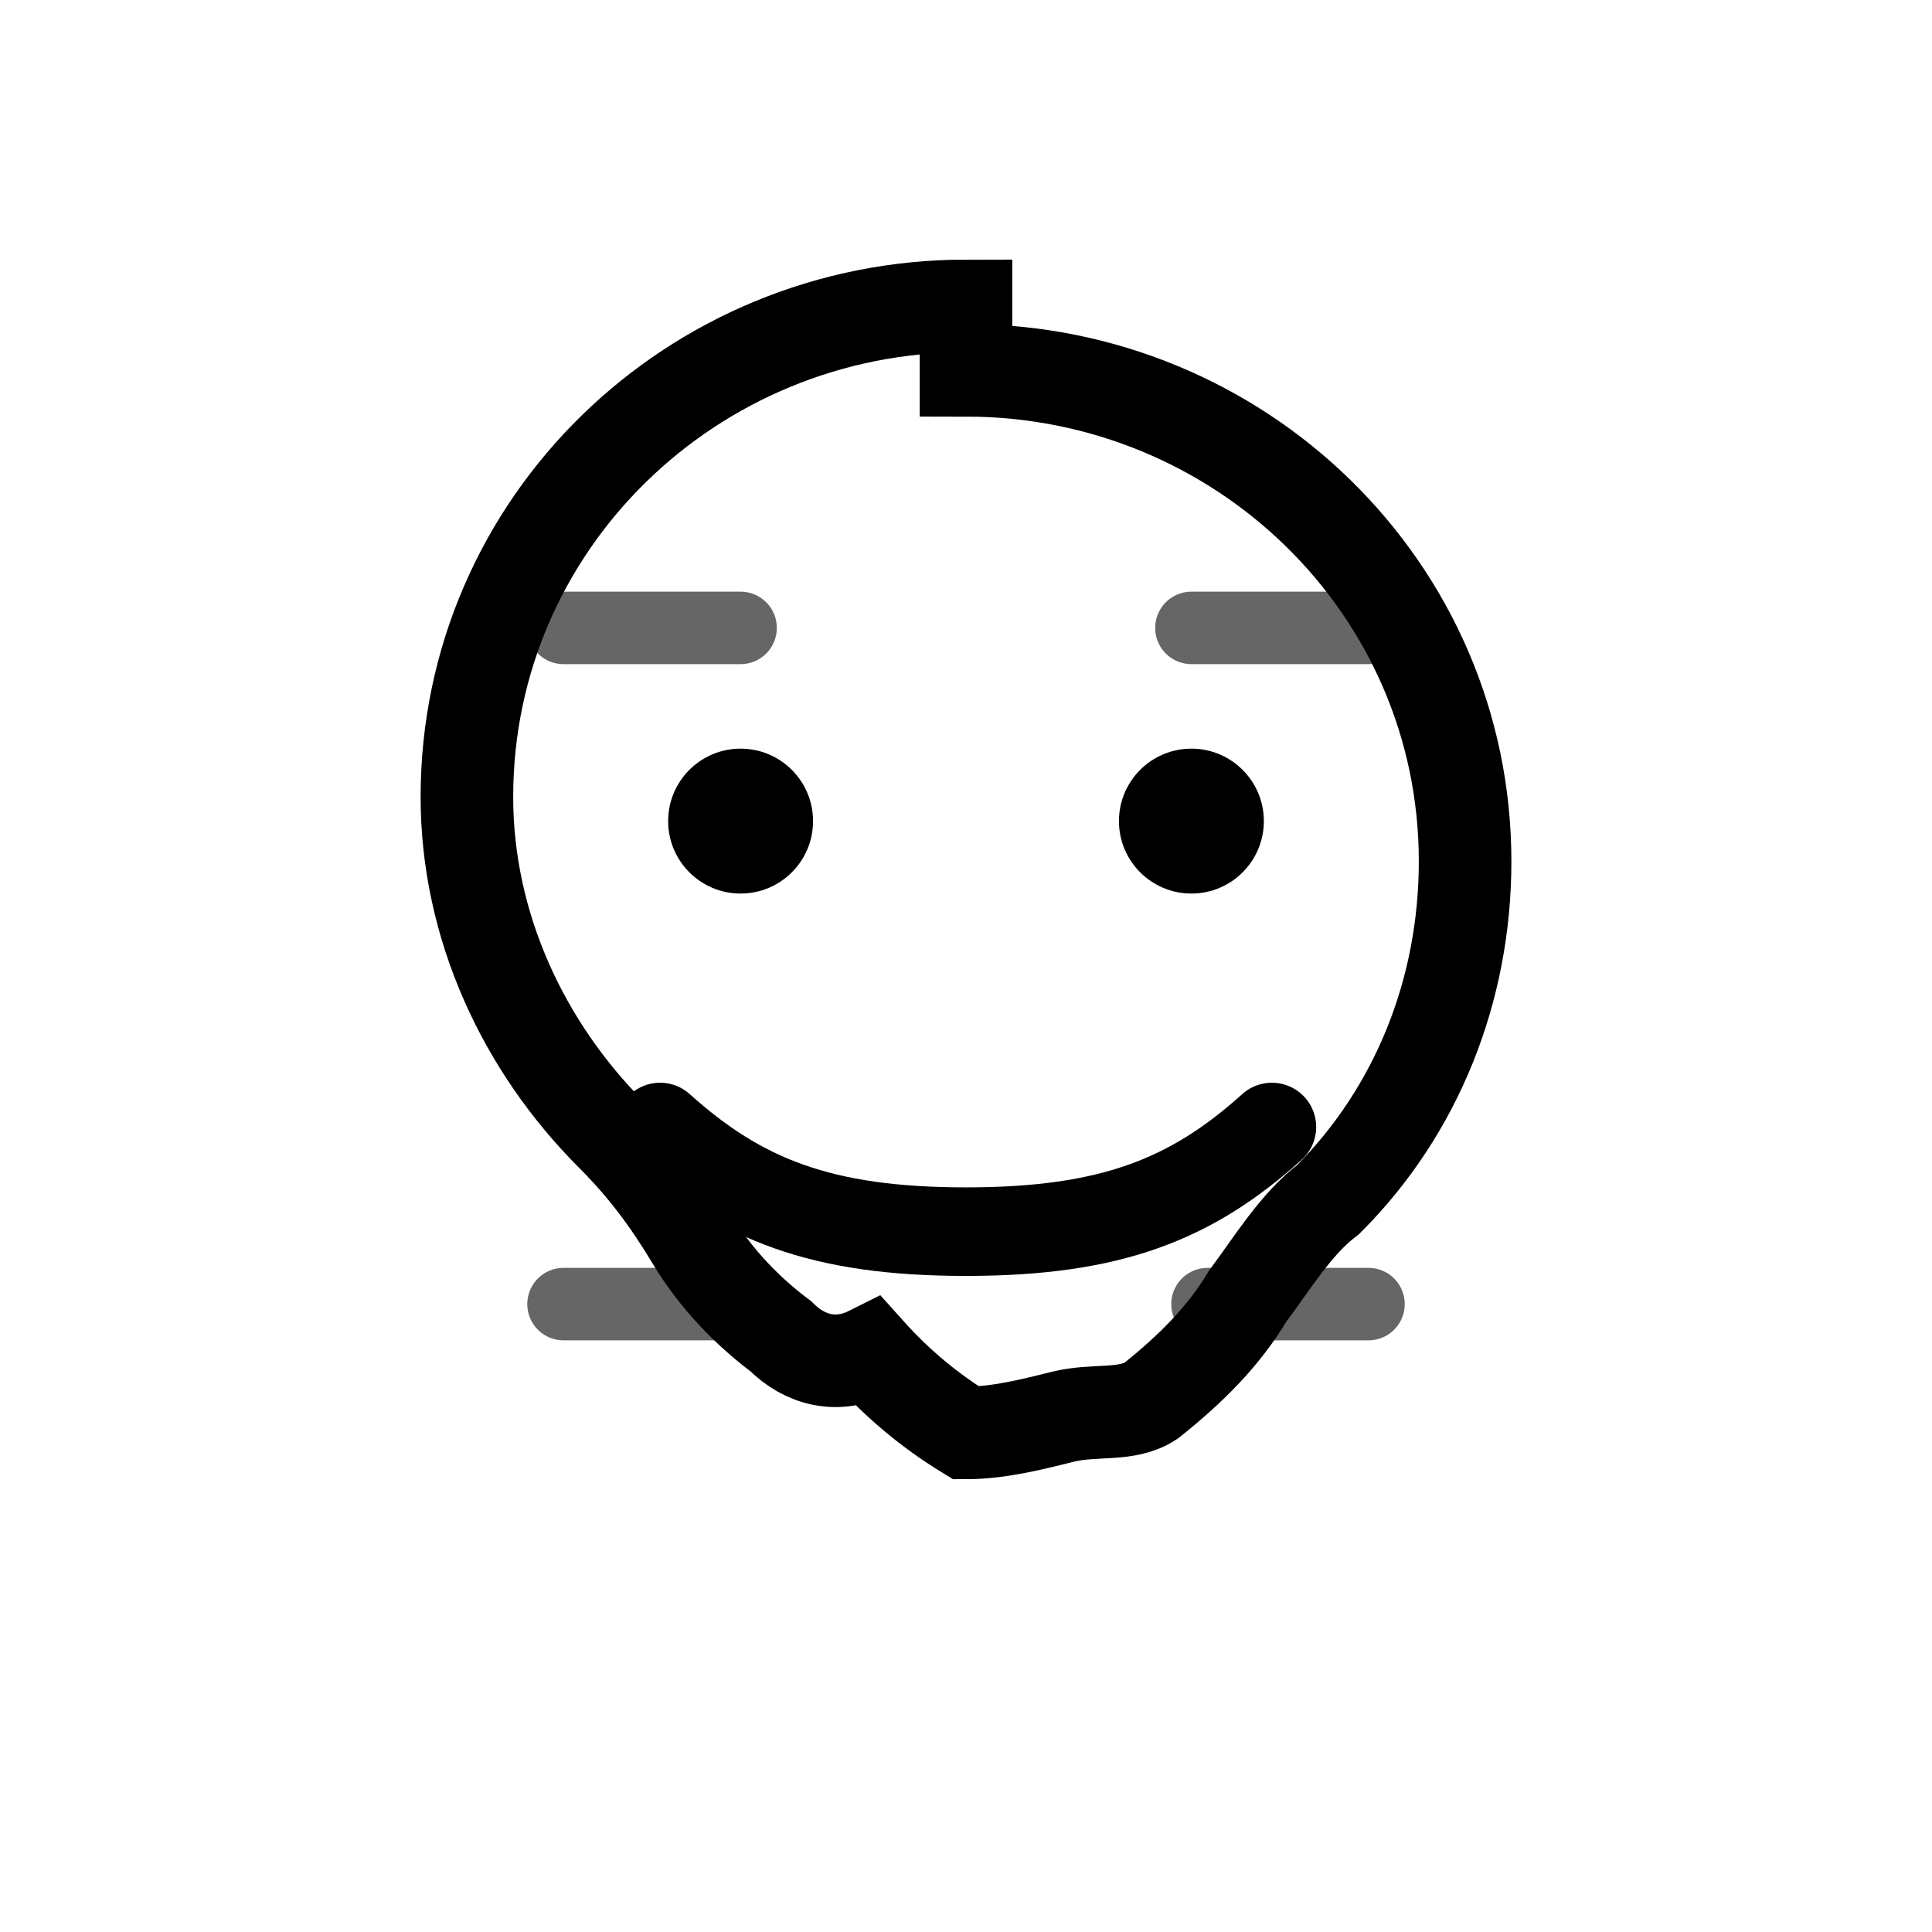
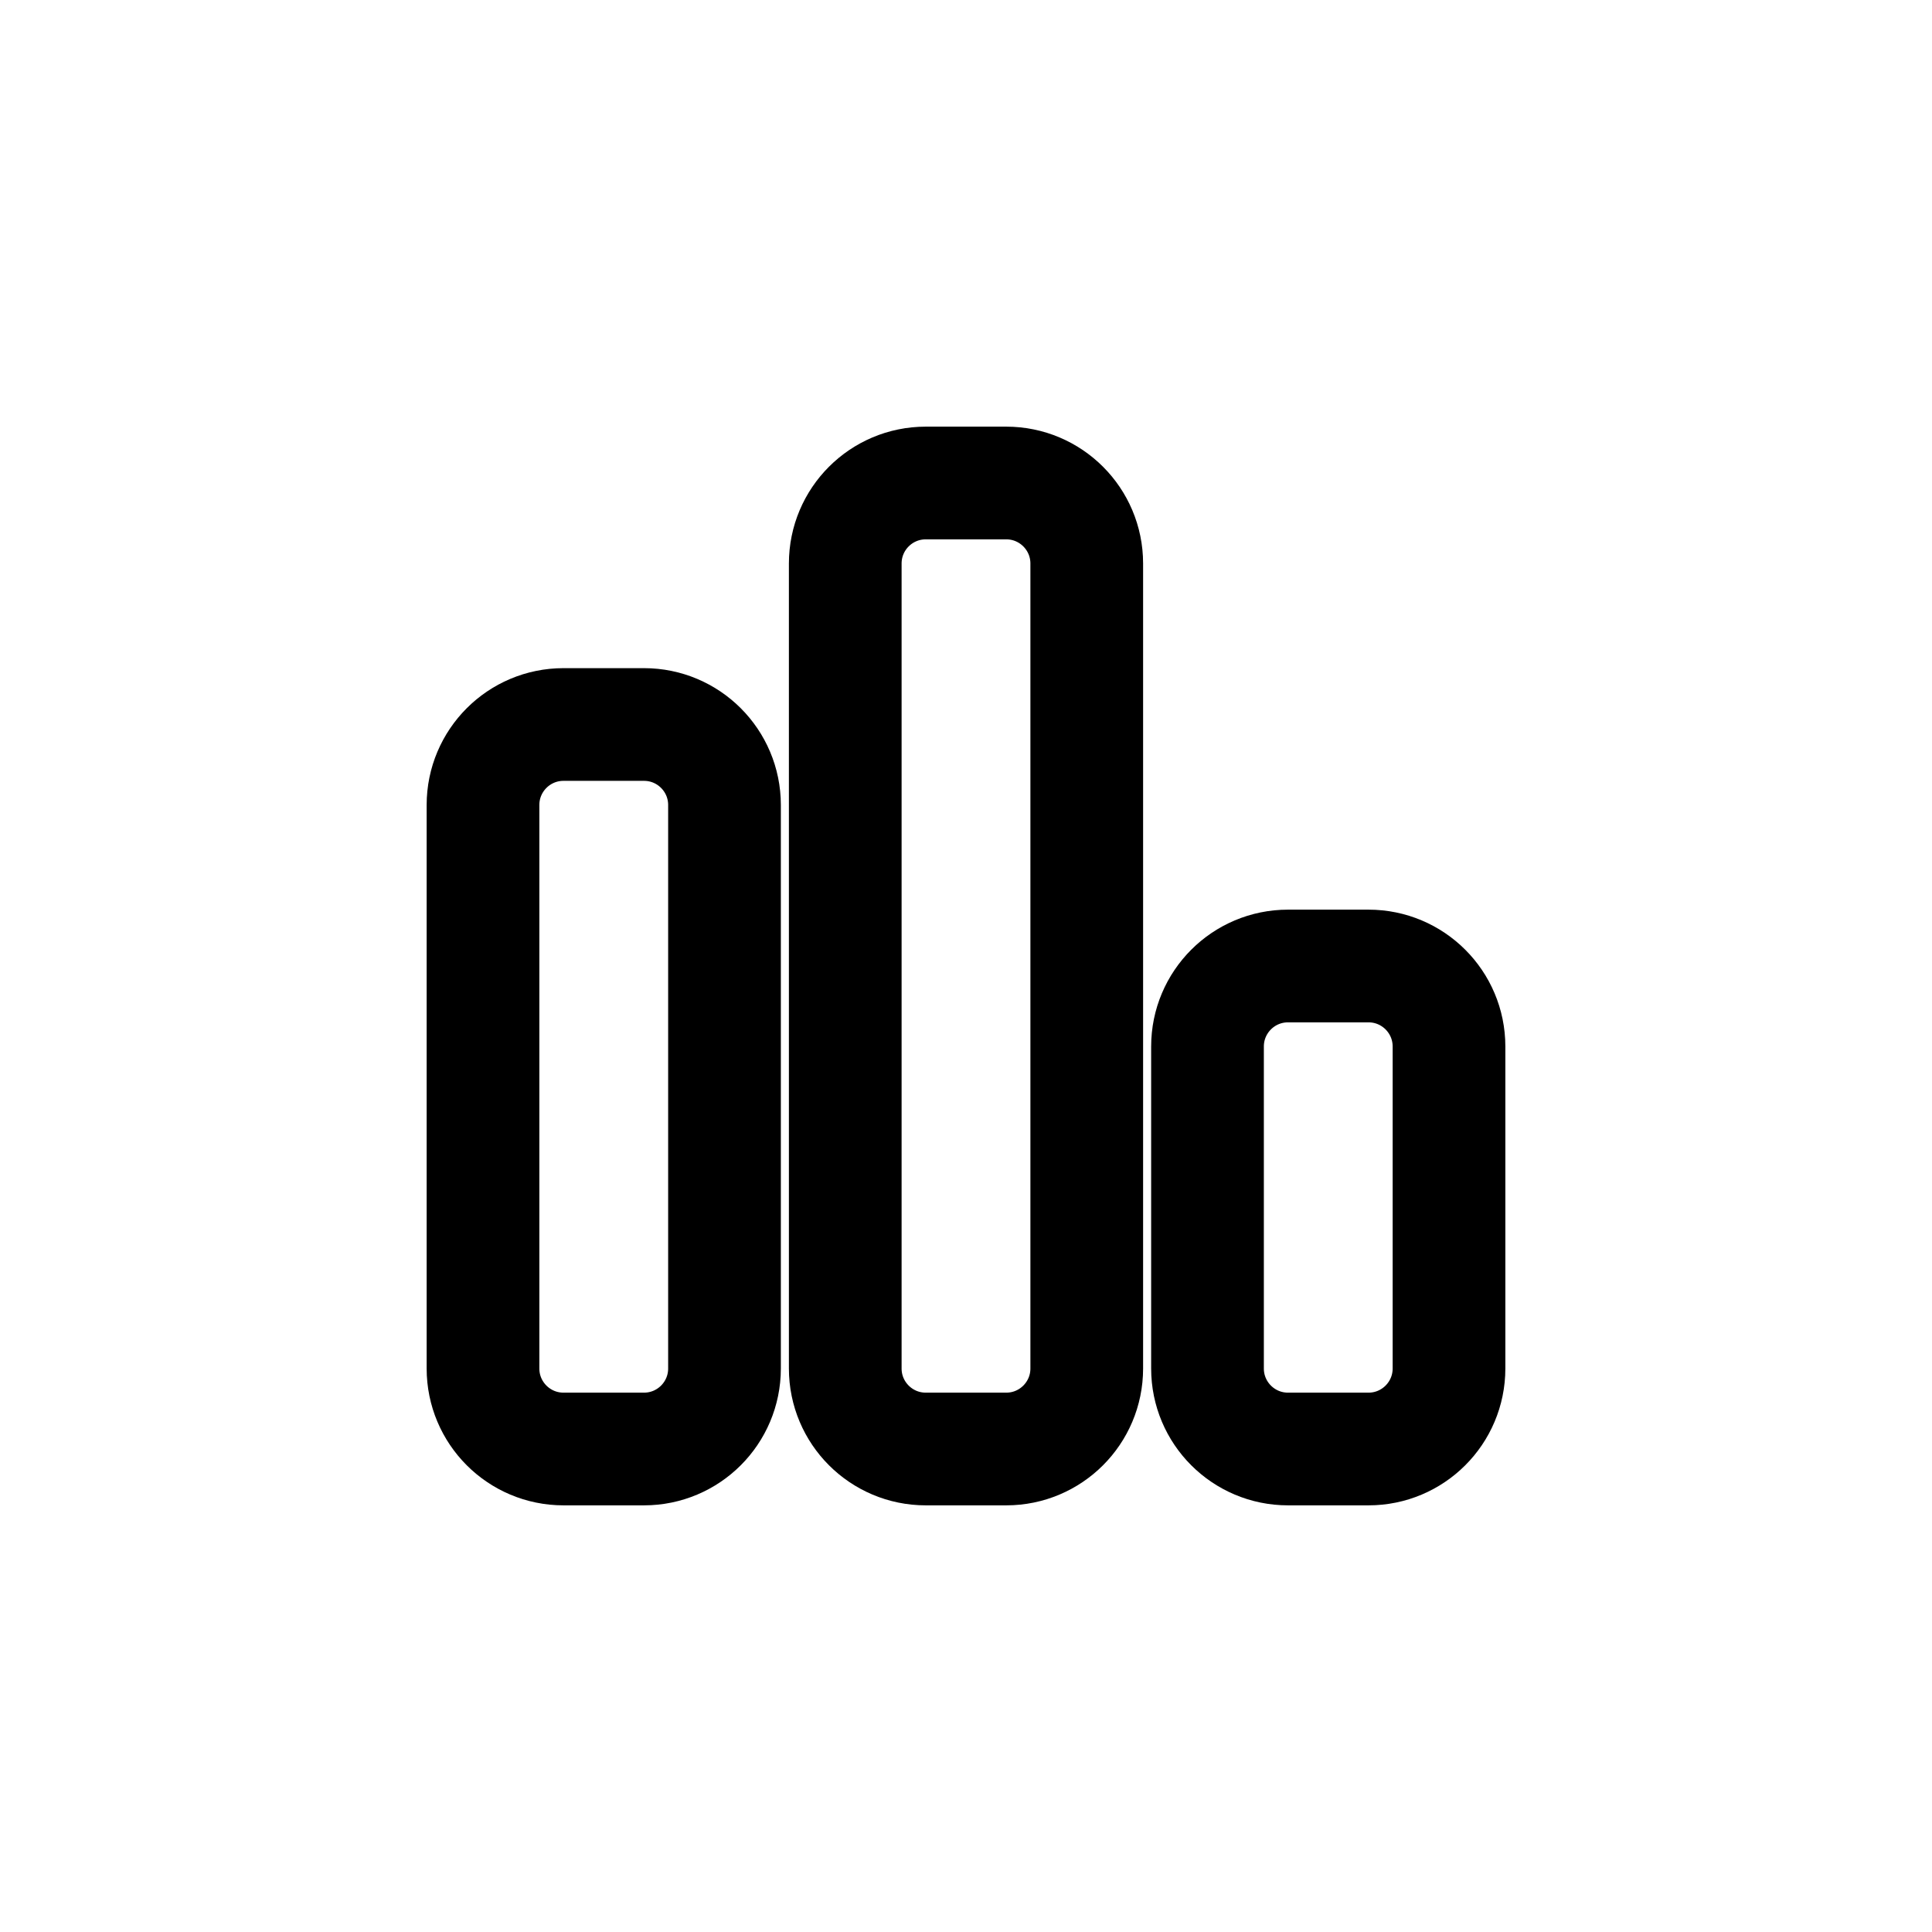
<svg xmlns="http://www.w3.org/2000/svg" viewBox="0 0 24 24" width="400" height="400">
-   <path d="M12 3.8c-3.4 0-6.2 2.7-6.2 6.1 0 1.6.7 3.1 1.8 4.2.4.4.7.8 1 1.3.3.5.7.9 1.1 1.2.3.3.7.4 1.1.2A5.4 5.4 0 0 0 12 17.8c.4 0 .8-.1 1.2-.2.4-.1.8 0 1.1-.2.5-.4.9-.8 1.2-1.3.3-.4.6-.9 1-1.2 1.1-1.1 1.7-2.6 1.7-4.2 0-3.4-2.8-6.1-6.2-6.1Z" fill="none" stroke="black" stroke-width="1.15" />
-   <circle cx="9.2" cy="10.2" r="0.9" fill="black" />
-   <circle cx="14.8" cy="10.2" r="0.9" fill="black" />
-   <path d="M8.2 14c1 .9 2 1.3 3.8 1.3 1.8 0 2.8-.4 3.8-1.3" fill="none" stroke="black" stroke-width="1.1" stroke-linecap="round" />
-   <path d="M7 7.8h2.2M14.8 7.8H17M7 16.2h2M15 16.2h2" stroke="black" stroke-width="0.9" stroke-linecap="round" opacity="0.6" />
+   <rect x="6" y="9" width="3" height="9" rx="1" fill="none" stroke="black" stroke-width="1.4" />
+   <rect x="10.5" y="6" width="3" height="12" rx="1" fill="none" stroke="black" stroke-width="1.4" />
+   <rect x="15" y="12" width="3" height="6" rx="1" fill="none" stroke="black" stroke-width="1.4" />
</svg>
